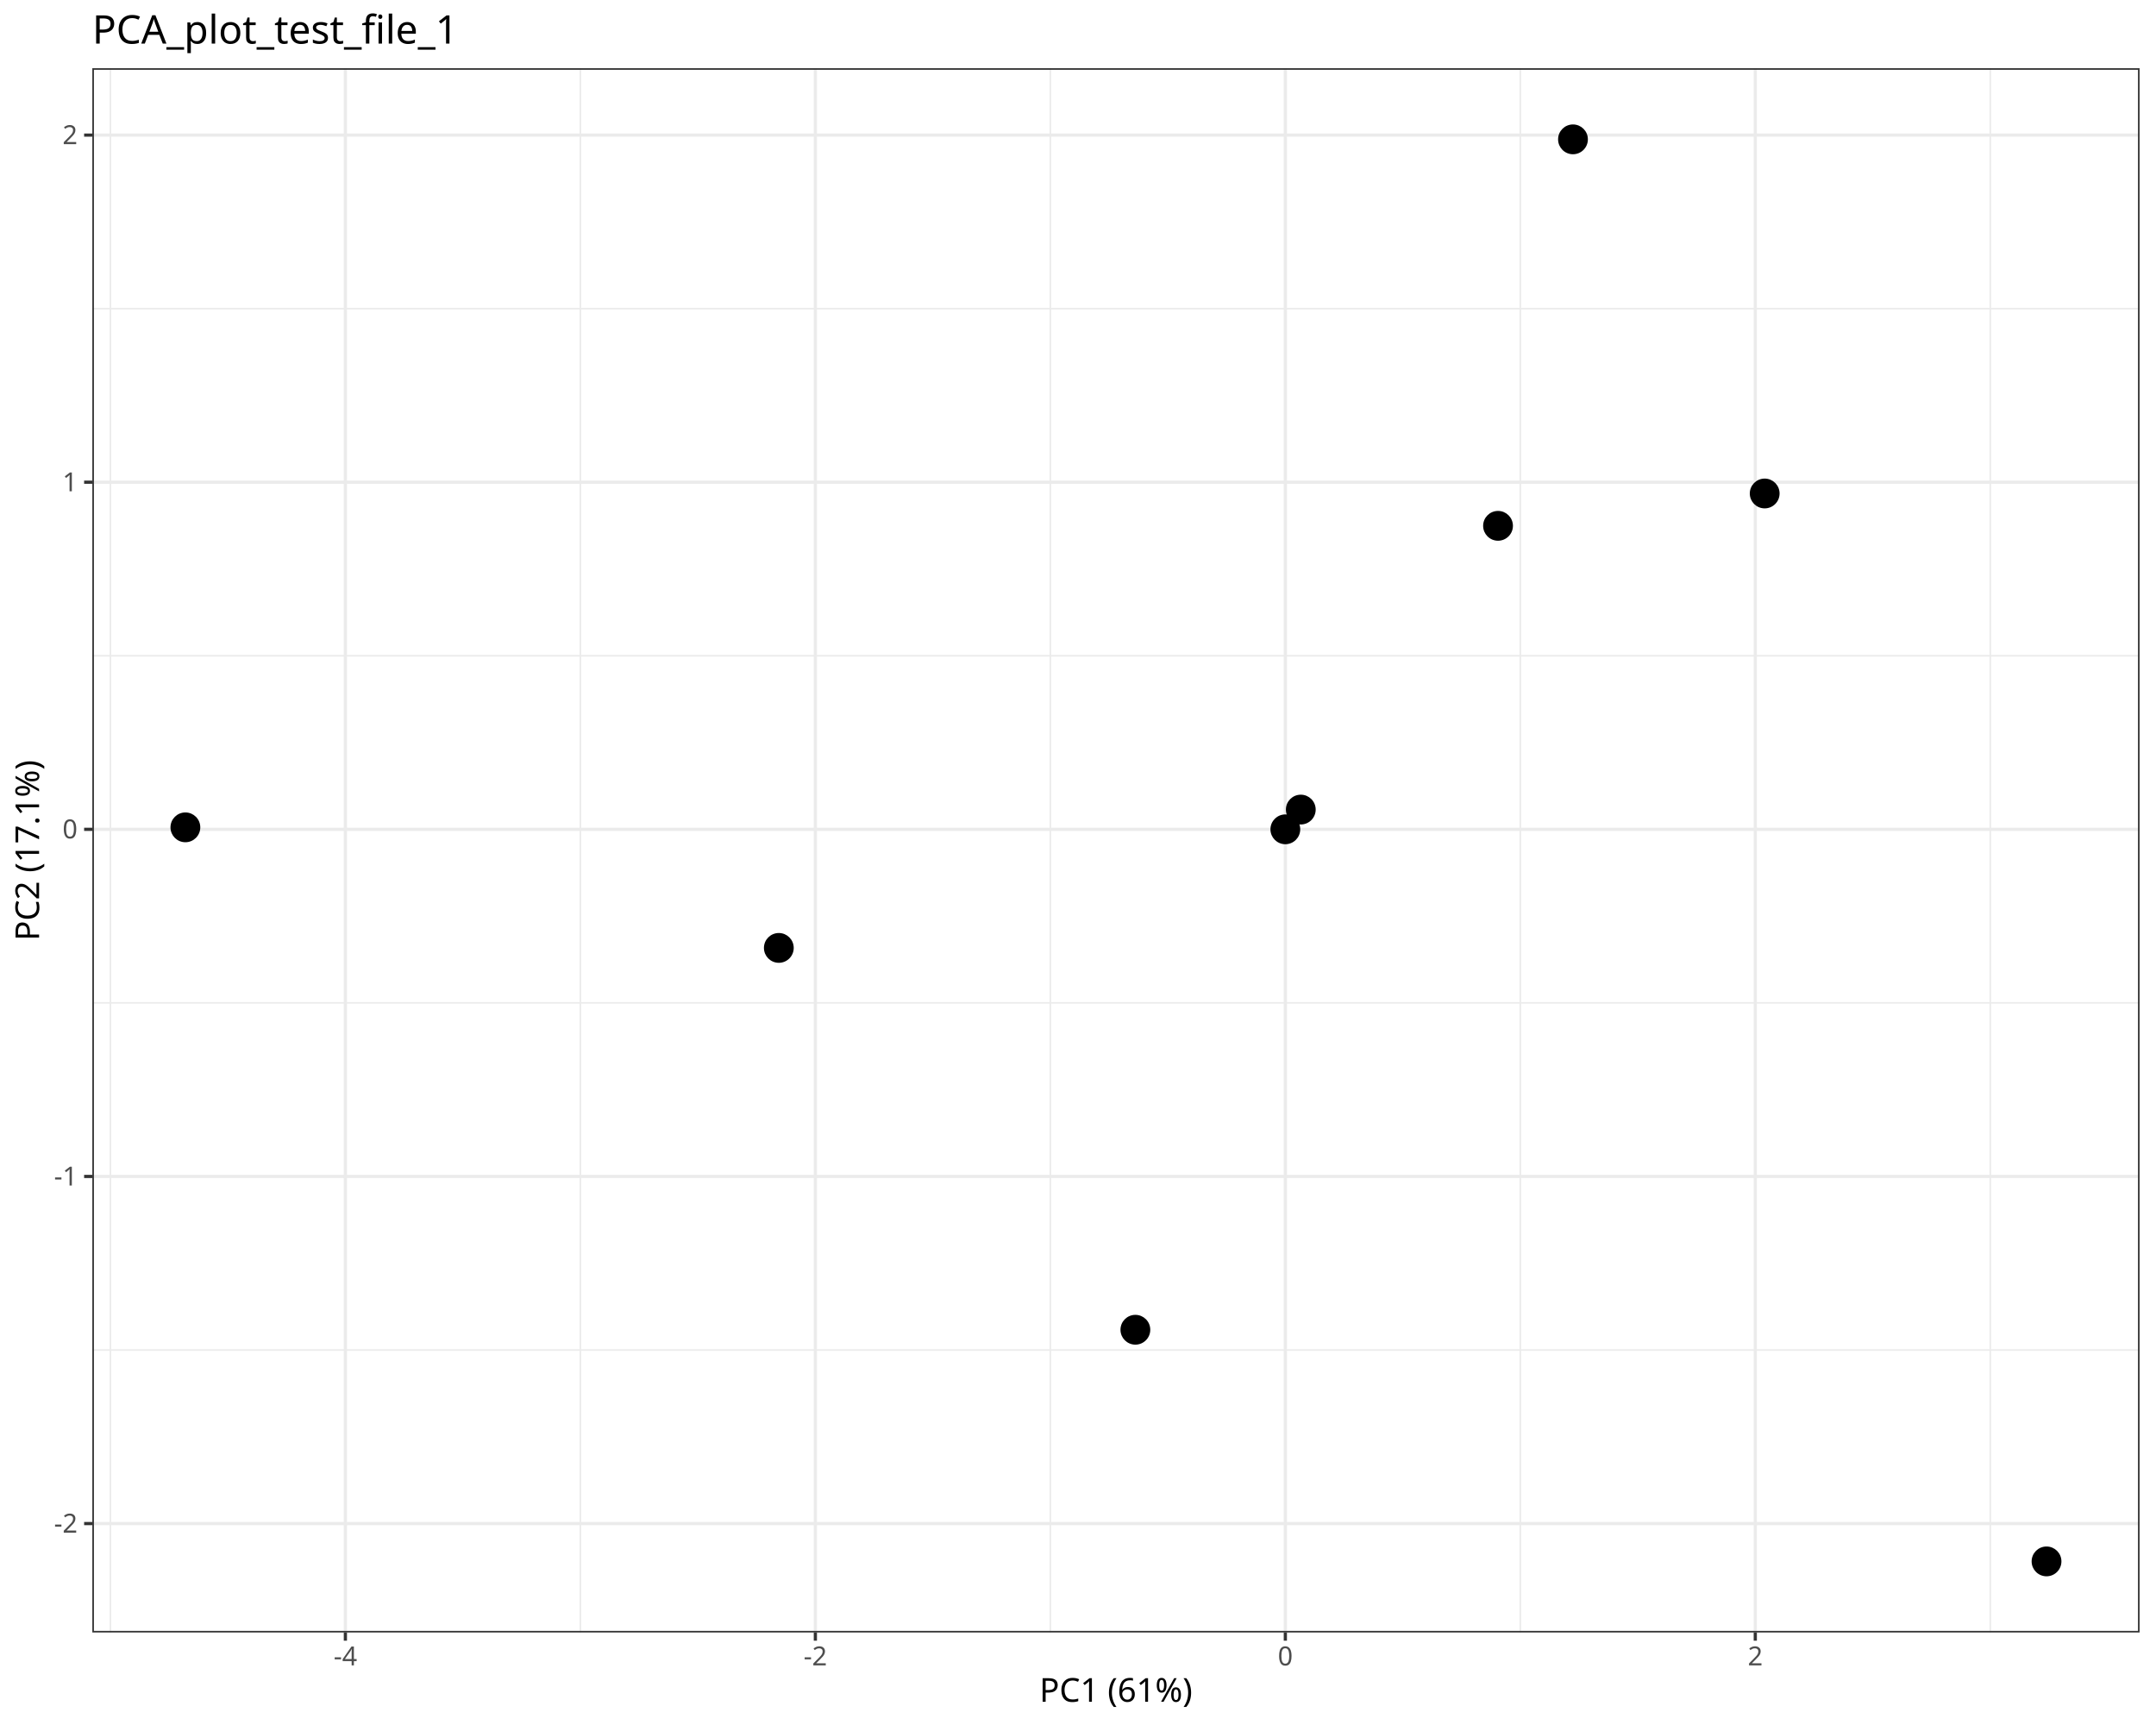
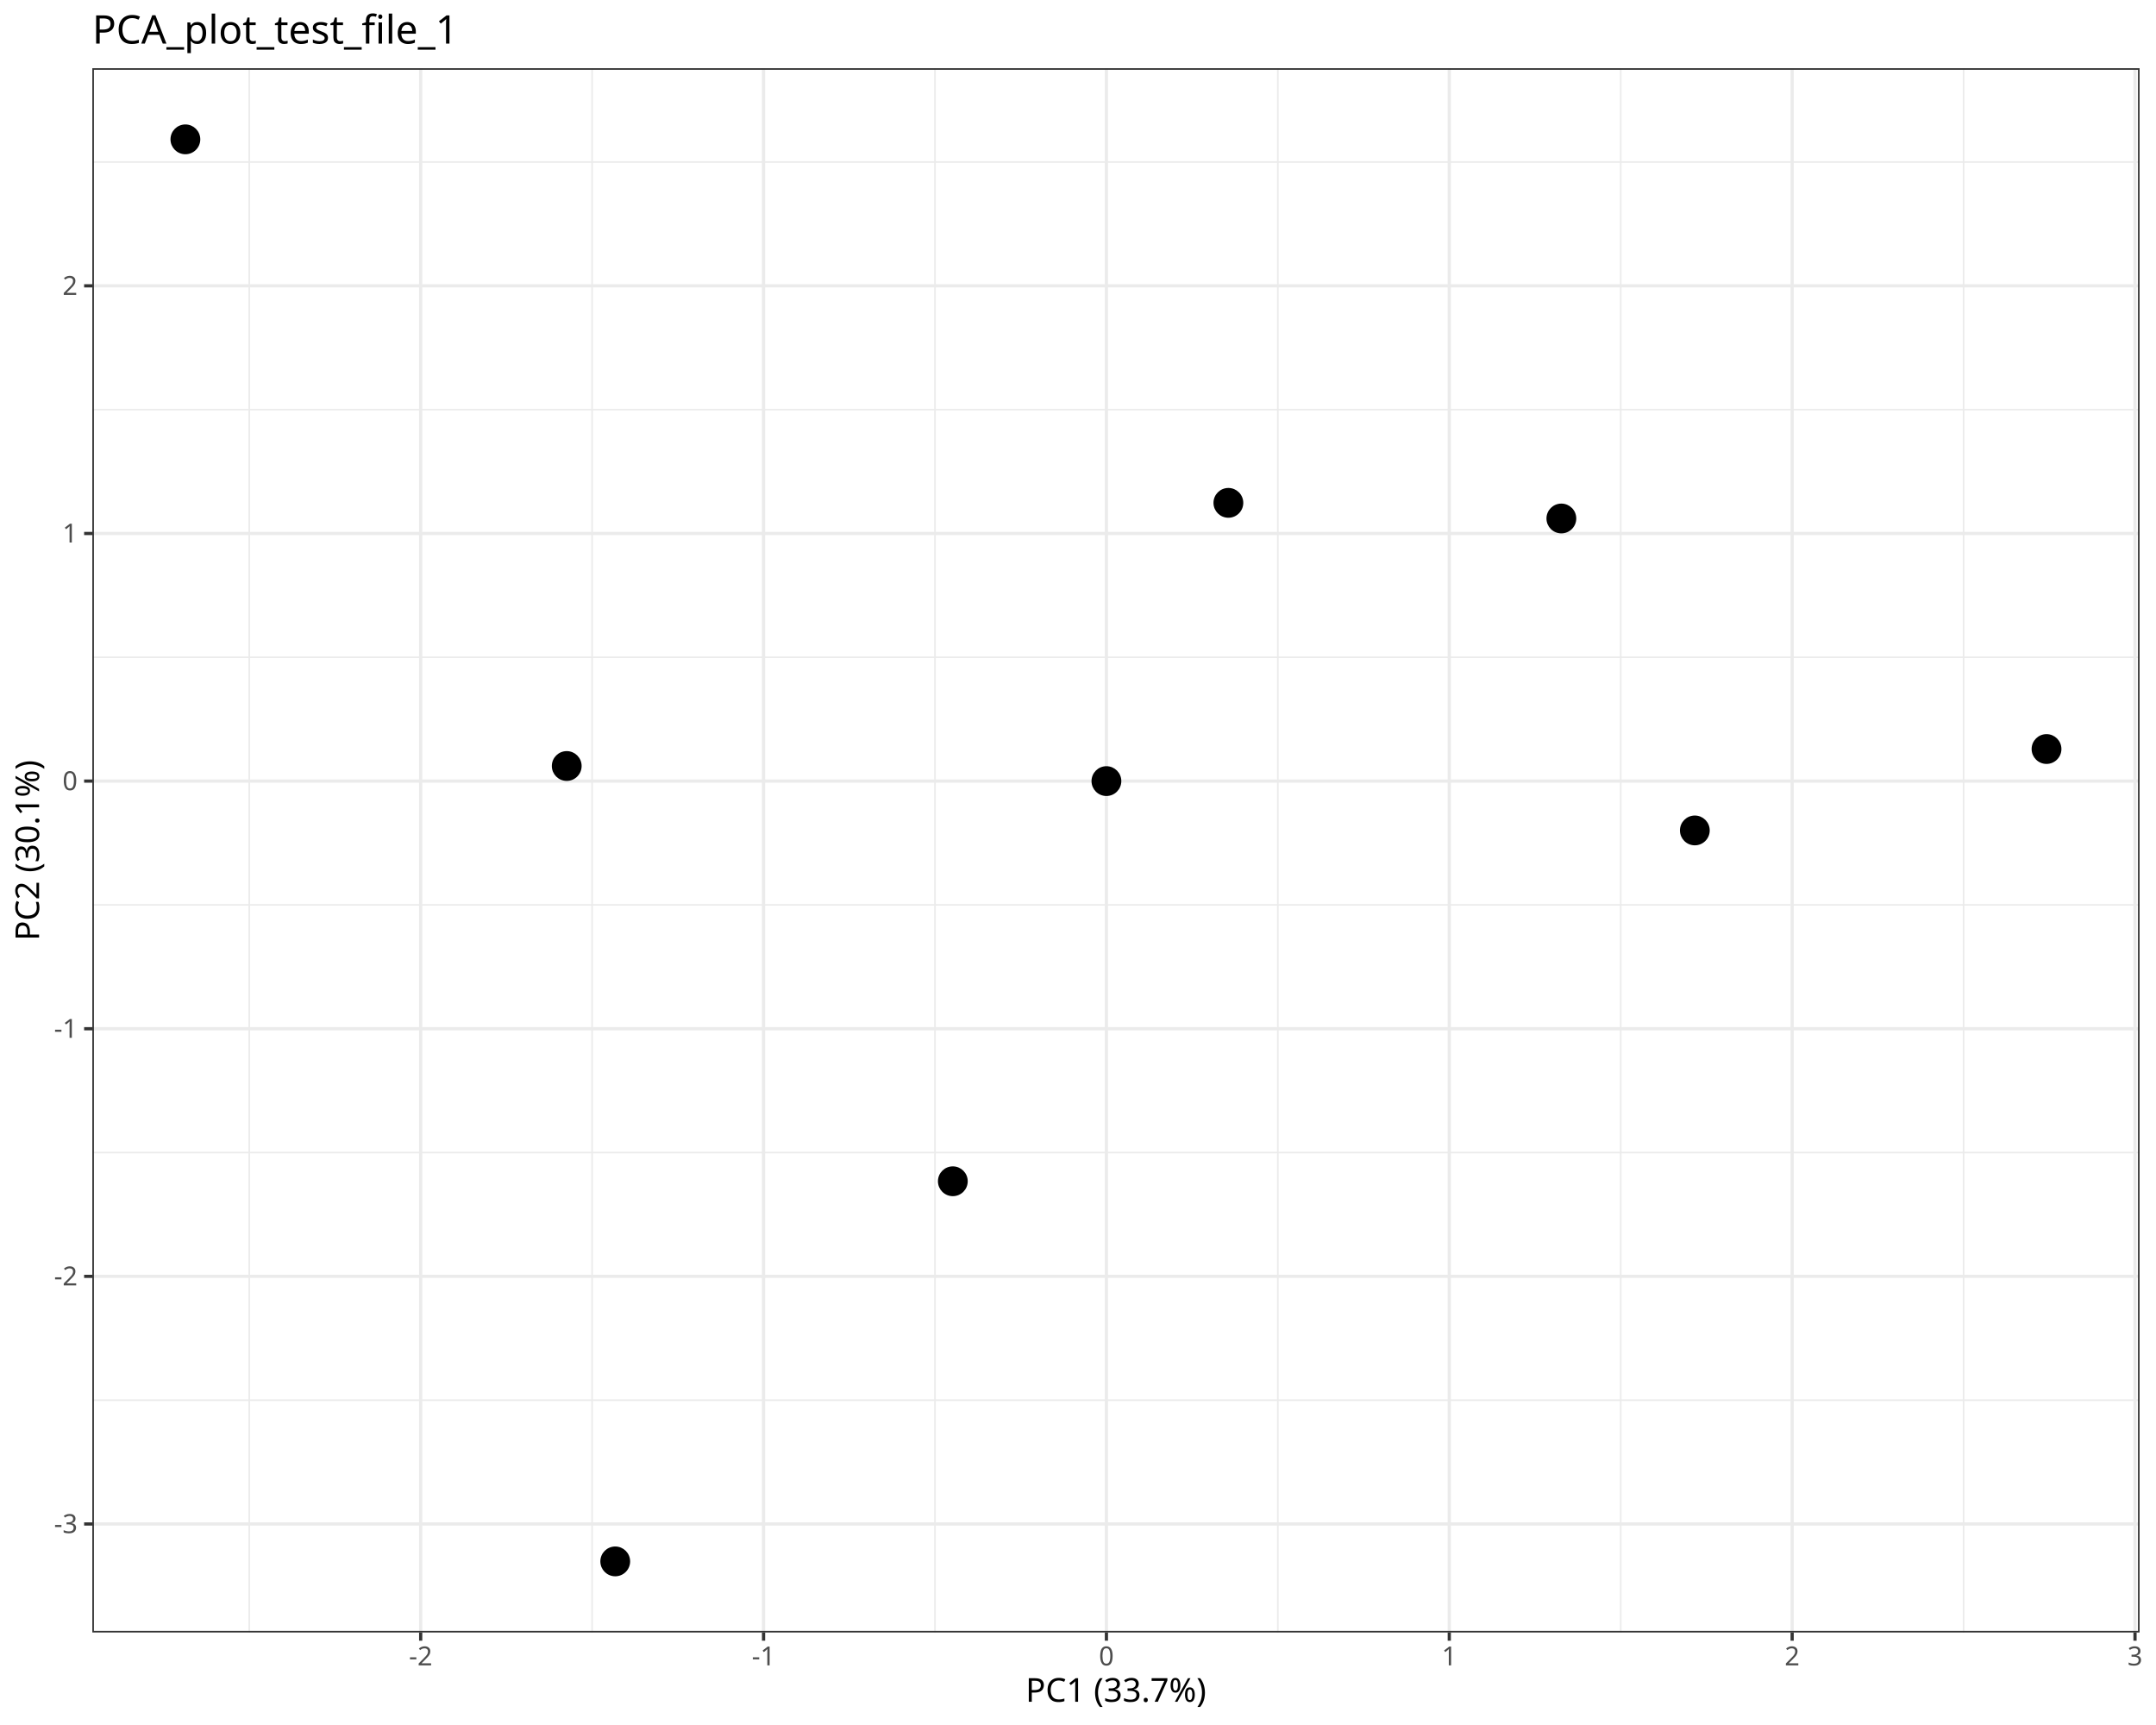
<svg xmlns="http://www.w3.org/2000/svg" class="svglite" data-engine-version="2.0" width="720.00pt" height="576.00pt" viewBox="0 0 720.00 576.00">
  <defs>
    <style type="text/css">
    .svglite line, .svglite polyline, .svglite polygon, .svglite path, .svglite rect, .svglite circle {
      fill: none;
      stroke: #000000;
      stroke-linecap: round;
      stroke-linejoin: round;
      stroke-miterlimit: 10.00;
    }
  </style>
  </defs>
  <rect width="100%" height="100%" style="stroke: none; fill: #FFFFFF;" />
  <defs>
    <clipPath id="cpMC4wMHw3MjAuMDB8MC4wMHw1NzYuMDA=">
      <rect x="0.00" y="0.00" width="720.00" height="576.00" />
    </clipPath>
  </defs>
  <g clip-path="url(#cpMC4wMHw3MjAuMDB8MC4wMHw1NzYuMDA=)">
    <rect x="0.00" y="0.00" width="720.00" height="576.00" style="stroke-width: 1.07; stroke: #FFFFFF; fill: #FFFFFF;" />
  </g>
  <defs>
    <clipPath id="cpMzAuODN8NzE0LjUyfDIyLjc4fDU0NS4xMQ==">
      <rect x="30.83" y="22.78" width="683.69" height="522.33" />
    </clipPath>
  </defs>
  <g clip-path="url(#cpMzAuODN8NzE0LjUyfDIyLjc4fDU0NS4xMQ==)">
    <rect x="30.83" y="22.78" width="683.69" height="522.33" style="stroke-width: 1.07; stroke: none; fill: #FFFFFF;" />
-     <polyline points="30.83,450.79 714.52,450.79 " style="stroke-width: 0.53; stroke: #EBEBEB; stroke-linecap: butt;" />
-     <polyline points="30.83,334.88 714.52,334.88 " style="stroke-width: 0.53; stroke: #EBEBEB; stroke-linecap: butt;" />
-     <polyline points="30.83,218.97 714.52,218.97 " style="stroke-width: 0.53; stroke: #EBEBEB; stroke-linecap: butt;" />
-     <polyline points="30.83,103.06 714.52,103.06 " style="stroke-width: 0.53; stroke: #EBEBEB; stroke-linecap: butt;" />
-     <polyline points="36.87,545.11 36.87,22.78 " style="stroke-width: 0.53; stroke: #EBEBEB; stroke-linecap: butt;" />
-     <polyline points="193.82,545.11 193.82,22.78 " style="stroke-width: 0.53; stroke: #EBEBEB; stroke-linecap: butt;" />
-     <polyline points="350.76,545.11 350.76,22.78 " style="stroke-width: 0.53; stroke: #EBEBEB; stroke-linecap: butt;" />
-     <polyline points="507.71,545.11 507.71,22.78 " style="stroke-width: 0.53; stroke: #EBEBEB; stroke-linecap: butt;" />
-     <polyline points="664.66,545.11 664.66,22.78 " style="stroke-width: 0.53; stroke: #EBEBEB; stroke-linecap: butt;" />
-     <polyline points="30.83,508.74 714.52,508.74 " style="stroke-width: 1.07; stroke: #EBEBEB; stroke-linecap: butt;" />
-     <polyline points="30.83,392.83 714.52,392.83 " style="stroke-width: 1.07; stroke: #EBEBEB; stroke-linecap: butt;" />
-     <polyline points="30.83,276.92 714.52,276.92 " style="stroke-width: 1.07; stroke: #EBEBEB; stroke-linecap: butt;" />
-     <polyline points="30.83,161.01 714.52,161.01 " style="stroke-width: 1.07; stroke: #EBEBEB; stroke-linecap: butt;" />
-     <polyline points="30.83,45.11 714.52,45.11 " style="stroke-width: 1.07; stroke: #EBEBEB; stroke-linecap: butt;" />
-     <polyline points="115.34,545.11 115.34,22.78 " style="stroke-width: 1.07; stroke: #EBEBEB; stroke-linecap: butt;" />
-     <polyline points="272.29,545.11 272.29,22.78 " style="stroke-width: 1.07; stroke: #EBEBEB; stroke-linecap: butt;" />
-     <polyline points="429.24,545.11 429.24,22.78 " style="stroke-width: 1.07; stroke: #EBEBEB; stroke-linecap: butt;" />
-     <polyline points="586.18,545.11 586.18,22.78 " style="stroke-width: 1.07; stroke: #EBEBEB; stroke-linecap: butt;" />
-     <circle cx="61.91" cy="276.26" r="4.62" style="stroke-width: 0.71; fill: #000000;" />
-     <circle cx="429.24" cy="276.92" r="4.62" style="stroke-width: 0.71; fill: #000000;" />
-     <circle cx="260.09" cy="316.52" r="4.62" style="stroke-width: 0.71; fill: #000000;" />
-     <circle cx="525.30" cy="46.53" r="4.62" style="stroke-width: 0.71; fill: #000000;" />
-     <circle cx="589.32" cy="164.78" r="4.62" style="stroke-width: 0.71; fill: #000000;" />
-     <circle cx="683.44" cy="521.37" r="4.62" style="stroke-width: 0.71; fill: #000000;" />
-     <circle cx="500.27" cy="175.58" r="4.62" style="stroke-width: 0.71; fill: #000000;" />
-     <circle cx="434.40" cy="270.33" r="4.62" style="stroke-width: 0.71; fill: #000000;" />
-     <circle cx="379.16" cy="444.02" r="4.62" style="stroke-width: 0.71; fill: #000000;" />
+     <polyline points="30.83,467.54 714.52,467.54 " style="stroke-width: 0.53; stroke: #EBEBEB; stroke-linecap: butt;" />
+     <polyline points="30.83,384.85 714.52,384.85 " style="stroke-width: 0.53; stroke: #EBEBEB; stroke-linecap: butt;" />
+     <polyline points="30.83,302.16 714.52,302.16 " style="stroke-width: 0.53; stroke: #EBEBEB; stroke-linecap: butt;" />
+     <polyline points="30.83,219.48 714.52,219.48 " style="stroke-width: 0.53; stroke: #EBEBEB; stroke-linecap: butt;" />
+     <polyline points="30.83,136.79 714.52,136.79 " style="stroke-width: 0.53; stroke: #EBEBEB; stroke-linecap: butt;" />
+     <polyline points="30.83,54.11 714.52,54.11 " style="stroke-width: 0.53; stroke: #EBEBEB; stroke-linecap: butt;" />
+     <polyline points="83.24,545.11 83.24,22.78 " style="stroke-width: 0.53; stroke: #EBEBEB; stroke-linecap: butt;" />
+     <polyline points="197.74,545.11 197.74,22.78 " style="stroke-width: 0.53; stroke: #EBEBEB; stroke-linecap: butt;" />
+     <polyline points="312.24,545.11 312.24,22.78 " style="stroke-width: 0.53; stroke: #EBEBEB; stroke-linecap: butt;" />
+     <polyline points="426.74,545.11 426.74,22.78 " style="stroke-width: 0.53; stroke: #EBEBEB; stroke-linecap: butt;" />
+     <polyline points="541.24,545.11 541.24,22.78 " style="stroke-width: 0.53; stroke: #EBEBEB; stroke-linecap: butt;" />
+     <polyline points="655.74,545.11 655.74,22.78 " style="stroke-width: 0.53; stroke: #EBEBEB; stroke-linecap: butt;" />
+     <polyline points="30.83,508.88 714.52,508.88 " style="stroke-width: 1.07; stroke: #EBEBEB; stroke-linecap: butt;" />
+     <polyline points="30.83,426.19 714.52,426.19 " style="stroke-width: 1.07; stroke: #EBEBEB; stroke-linecap: butt;" />
+     <polyline points="30.83,343.51 714.52,343.51 " style="stroke-width: 1.07; stroke: #EBEBEB; stroke-linecap: butt;" />
+     <polyline points="30.83,260.82 714.52,260.82 " style="stroke-width: 1.07; stroke: #EBEBEB; stroke-linecap: butt;" />
+     <polyline points="30.83,178.13 714.52,178.13 " style="stroke-width: 1.07; stroke: #EBEBEB; stroke-linecap: butt;" />
+     <polyline points="30.83,95.45 714.52,95.45 " style="stroke-width: 1.07; stroke: #EBEBEB; stroke-linecap: butt;" />
+     <polyline points="140.49,545.11 140.49,22.78 " style="stroke-width: 1.07; stroke: #EBEBEB; stroke-linecap: butt;" />
+     <polyline points="254.99,545.11 254.99,22.78 " style="stroke-width: 1.07; stroke: #EBEBEB; stroke-linecap: butt;" />
+     <polyline points="369.49,545.11 369.49,22.78 " style="stroke-width: 1.07; stroke: #EBEBEB; stroke-linecap: butt;" />
+     <polyline points="483.99,545.11 483.99,22.78 " style="stroke-width: 1.07; stroke: #EBEBEB; stroke-linecap: butt;" />
+     <polyline points="598.49,545.11 598.49,22.78 " style="stroke-width: 1.07; stroke: #EBEBEB; stroke-linecap: butt;" />
+     <polyline points="712.99,545.11 712.99,22.78 " style="stroke-width: 1.07; stroke: #EBEBEB; stroke-linecap: butt;" />
+     <circle cx="205.46" cy="521.37" r="4.62" style="stroke-width: 0.71; fill: #000000;" />
+     <circle cx="369.49" cy="260.82" r="4.62" style="stroke-width: 0.71; fill: #000000;" />
+     <circle cx="318.20" cy="394.44" r="4.62" style="stroke-width: 0.71; fill: #000000;" />
+     <circle cx="565.99" cy="277.29" r="4.62" style="stroke-width: 0.71; fill: #000000;" />
+     <circle cx="683.44" cy="250.11" r="4.62" style="stroke-width: 0.71; fill: #000000;" />
+     <circle cx="410.22" cy="167.91" r="4.62" style="stroke-width: 0.71; fill: #000000;" />
+     <circle cx="521.42" cy="173.13" r="4.62" style="stroke-width: 0.71; fill: #000000;" />
+     <circle cx="189.26" cy="255.78" r="4.62" style="stroke-width: 0.71; fill: #000000;" />
+     <circle cx="61.91" cy="46.53" r="4.62" style="stroke-width: 0.71; fill: #000000;" />
    <rect x="30.83" y="22.78" width="683.69" height="522.33" style="stroke-width: 1.07; stroke: #333333;" />
  </g>
  <g clip-path="url(#cpMC4wMHw3MjAuMDB8MC4wMHw1NzYuMDA=)">
-     <text x="25.90" y="511.77" text-anchor="end" style="font-size: 8.80px; fill: #4D4D4D; font-family: sans;" textLength="7.82px" lengthAdjust="spacingAndGlyphs">-2</text>
-     <text x="25.90" y="395.86" text-anchor="end" style="font-size: 8.80px; fill: #4D4D4D; font-family: sans;" textLength="7.82px" lengthAdjust="spacingAndGlyphs">-1</text>
-     <text x="25.90" y="279.95" text-anchor="end" style="font-size: 8.80px; fill: #4D4D4D; font-family: sans;" textLength="4.89px" lengthAdjust="spacingAndGlyphs">0</text>
-     <text x="25.90" y="164.04" text-anchor="end" style="font-size: 8.80px; fill: #4D4D4D; font-family: sans;" textLength="4.89px" lengthAdjust="spacingAndGlyphs">1</text>
-     <text x="25.90" y="48.13" text-anchor="end" style="font-size: 8.80px; fill: #4D4D4D; font-family: sans;" textLength="4.89px" lengthAdjust="spacingAndGlyphs">2</text>
-     <polyline points="28.09,508.74 30.83,508.74 " style="stroke-width: 1.07; stroke: #333333; stroke-linecap: butt;" />
-     <polyline points="28.09,392.83 30.83,392.83 " style="stroke-width: 1.07; stroke: #333333; stroke-linecap: butt;" />
-     <polyline points="28.09,276.92 30.83,276.92 " style="stroke-width: 1.07; stroke: #333333; stroke-linecap: butt;" />
-     <polyline points="28.09,161.01 30.83,161.01 " style="stroke-width: 1.07; stroke: #333333; stroke-linecap: butt;" />
-     <polyline points="28.09,45.11 30.83,45.11 " style="stroke-width: 1.07; stroke: #333333; stroke-linecap: butt;" />
-     <polyline points="115.34,547.85 115.34,545.11 " style="stroke-width: 1.07; stroke: #333333; stroke-linecap: butt;" />
-     <polyline points="272.29,547.85 272.29,545.11 " style="stroke-width: 1.07; stroke: #333333; stroke-linecap: butt;" />
-     <polyline points="429.24,547.85 429.24,545.11 " style="stroke-width: 1.07; stroke: #333333; stroke-linecap: butt;" />
-     <polyline points="586.18,547.85 586.18,545.11 " style="stroke-width: 1.07; stroke: #333333; stroke-linecap: butt;" />
-     <text x="115.34" y="556.10" text-anchor="middle" style="font-size: 8.80px; fill: #4D4D4D; font-family: sans;" textLength="7.82px" lengthAdjust="spacingAndGlyphs">-4</text>
-     <text x="272.29" y="556.10" text-anchor="middle" style="font-size: 8.80px; fill: #4D4D4D; font-family: sans;" textLength="7.82px" lengthAdjust="spacingAndGlyphs">-2</text>
-     <text x="429.24" y="556.10" text-anchor="middle" style="font-size: 8.80px; fill: #4D4D4D; font-family: sans;" textLength="4.89px" lengthAdjust="spacingAndGlyphs">0</text>
-     <text x="586.18" y="556.10" text-anchor="middle" style="font-size: 8.80px; fill: #4D4D4D; font-family: sans;" textLength="4.89px" lengthAdjust="spacingAndGlyphs">2</text>
-     <text x="372.67" y="568.24" text-anchor="middle" style="font-size: 11.00px; font-family: sans;" textLength="53.80px" lengthAdjust="spacingAndGlyphs">PC1 (61%)</text>
-     <text transform="translate(13.05,283.95) rotate(-90)" text-anchor="middle" style="font-size: 11.00px; font-family: sans;" textLength="62.98px" lengthAdjust="spacingAndGlyphs">PC2 (17.1%)</text>
+     <text x="25.90" y="511.91" text-anchor="end" style="font-size: 8.80px; fill: #4D4D4D; font-family: sans;" textLength="7.82px" lengthAdjust="spacingAndGlyphs">-3</text>
+     <text x="25.90" y="429.22" text-anchor="end" style="font-size: 8.80px; fill: #4D4D4D; font-family: sans;" textLength="7.82px" lengthAdjust="spacingAndGlyphs">-2</text>
+     <text x="25.90" y="346.54" text-anchor="end" style="font-size: 8.80px; fill: #4D4D4D; font-family: sans;" textLength="7.82px" lengthAdjust="spacingAndGlyphs">-1</text>
+     <text x="25.90" y="263.85" text-anchor="end" style="font-size: 8.80px; fill: #4D4D4D; font-family: sans;" textLength="4.89px" lengthAdjust="spacingAndGlyphs">0</text>
+     <text x="25.90" y="181.16" text-anchor="end" style="font-size: 8.80px; fill: #4D4D4D; font-family: sans;" textLength="4.89px" lengthAdjust="spacingAndGlyphs">1</text>
+     <text x="25.90" y="98.48" text-anchor="end" style="font-size: 8.80px; fill: #4D4D4D; font-family: sans;" textLength="4.89px" lengthAdjust="spacingAndGlyphs">2</text>
+     <polyline points="28.09,508.88 30.83,508.88 " style="stroke-width: 1.07; stroke: #333333; stroke-linecap: butt;" />
+     <polyline points="28.09,426.19 30.83,426.19 " style="stroke-width: 1.07; stroke: #333333; stroke-linecap: butt;" />
+     <polyline points="28.09,343.51 30.83,343.51 " style="stroke-width: 1.07; stroke: #333333; stroke-linecap: butt;" />
+     <polyline points="28.09,260.82 30.83,260.82 " style="stroke-width: 1.07; stroke: #333333; stroke-linecap: butt;" />
+     <polyline points="28.09,178.13 30.83,178.13 " style="stroke-width: 1.07; stroke: #333333; stroke-linecap: butt;" />
+     <polyline points="28.09,95.45 30.83,95.45 " style="stroke-width: 1.07; stroke: #333333; stroke-linecap: butt;" />
+     <polyline points="140.49,547.85 140.49,545.11 " style="stroke-width: 1.07; stroke: #333333; stroke-linecap: butt;" />
+     <polyline points="254.99,547.85 254.99,545.11 " style="stroke-width: 1.07; stroke: #333333; stroke-linecap: butt;" />
+     <polyline points="369.49,547.85 369.49,545.11 " style="stroke-width: 1.07; stroke: #333333; stroke-linecap: butt;" />
+     <polyline points="483.99,547.85 483.99,545.11 " style="stroke-width: 1.07; stroke: #333333; stroke-linecap: butt;" />
+     <polyline points="598.49,547.85 598.49,545.11 " style="stroke-width: 1.07; stroke: #333333; stroke-linecap: butt;" />
+     <polyline points="712.99,547.85 712.99,545.11 " style="stroke-width: 1.07; stroke: #333333; stroke-linecap: butt;" />
+     <text x="140.49" y="556.10" text-anchor="middle" style="font-size: 8.80px; fill: #4D4D4D; font-family: sans;" textLength="7.82px" lengthAdjust="spacingAndGlyphs">-2</text>
+     <text x="254.99" y="556.10" text-anchor="middle" style="font-size: 8.80px; fill: #4D4D4D; font-family: sans;" textLength="7.82px" lengthAdjust="spacingAndGlyphs">-1</text>
+     <text x="369.49" y="556.10" text-anchor="middle" style="font-size: 8.80px; fill: #4D4D4D; font-family: sans;" textLength="4.89px" lengthAdjust="spacingAndGlyphs">0</text>
+     <text x="483.99" y="556.10" text-anchor="middle" style="font-size: 8.80px; fill: #4D4D4D; font-family: sans;" textLength="4.89px" lengthAdjust="spacingAndGlyphs">1</text>
+     <text x="598.49" y="556.10" text-anchor="middle" style="font-size: 8.80px; fill: #4D4D4D; font-family: sans;" textLength="4.89px" lengthAdjust="spacingAndGlyphs">2</text>
+     <text x="712.99" y="556.10" text-anchor="middle" style="font-size: 8.80px; fill: #4D4D4D; font-family: sans;" textLength="4.89px" lengthAdjust="spacingAndGlyphs">3</text>
+     <text x="372.67" y="568.24" text-anchor="middle" style="font-size: 11.00px; font-family: sans;" textLength="62.98px" lengthAdjust="spacingAndGlyphs">PC1 (33.7%)</text>
+     <text transform="translate(13.05,283.95) rotate(-90)" text-anchor="middle" style="font-size: 11.00px; font-family: sans;" textLength="62.98px" lengthAdjust="spacingAndGlyphs">PC2 (30.1%)</text>
    <text x="30.83" y="14.56" style="font-size: 13.20px; font-family: sans;" textLength="123.29px" lengthAdjust="spacingAndGlyphs">PCA_plot_test_file_1</text>
  </g>
</svg>
